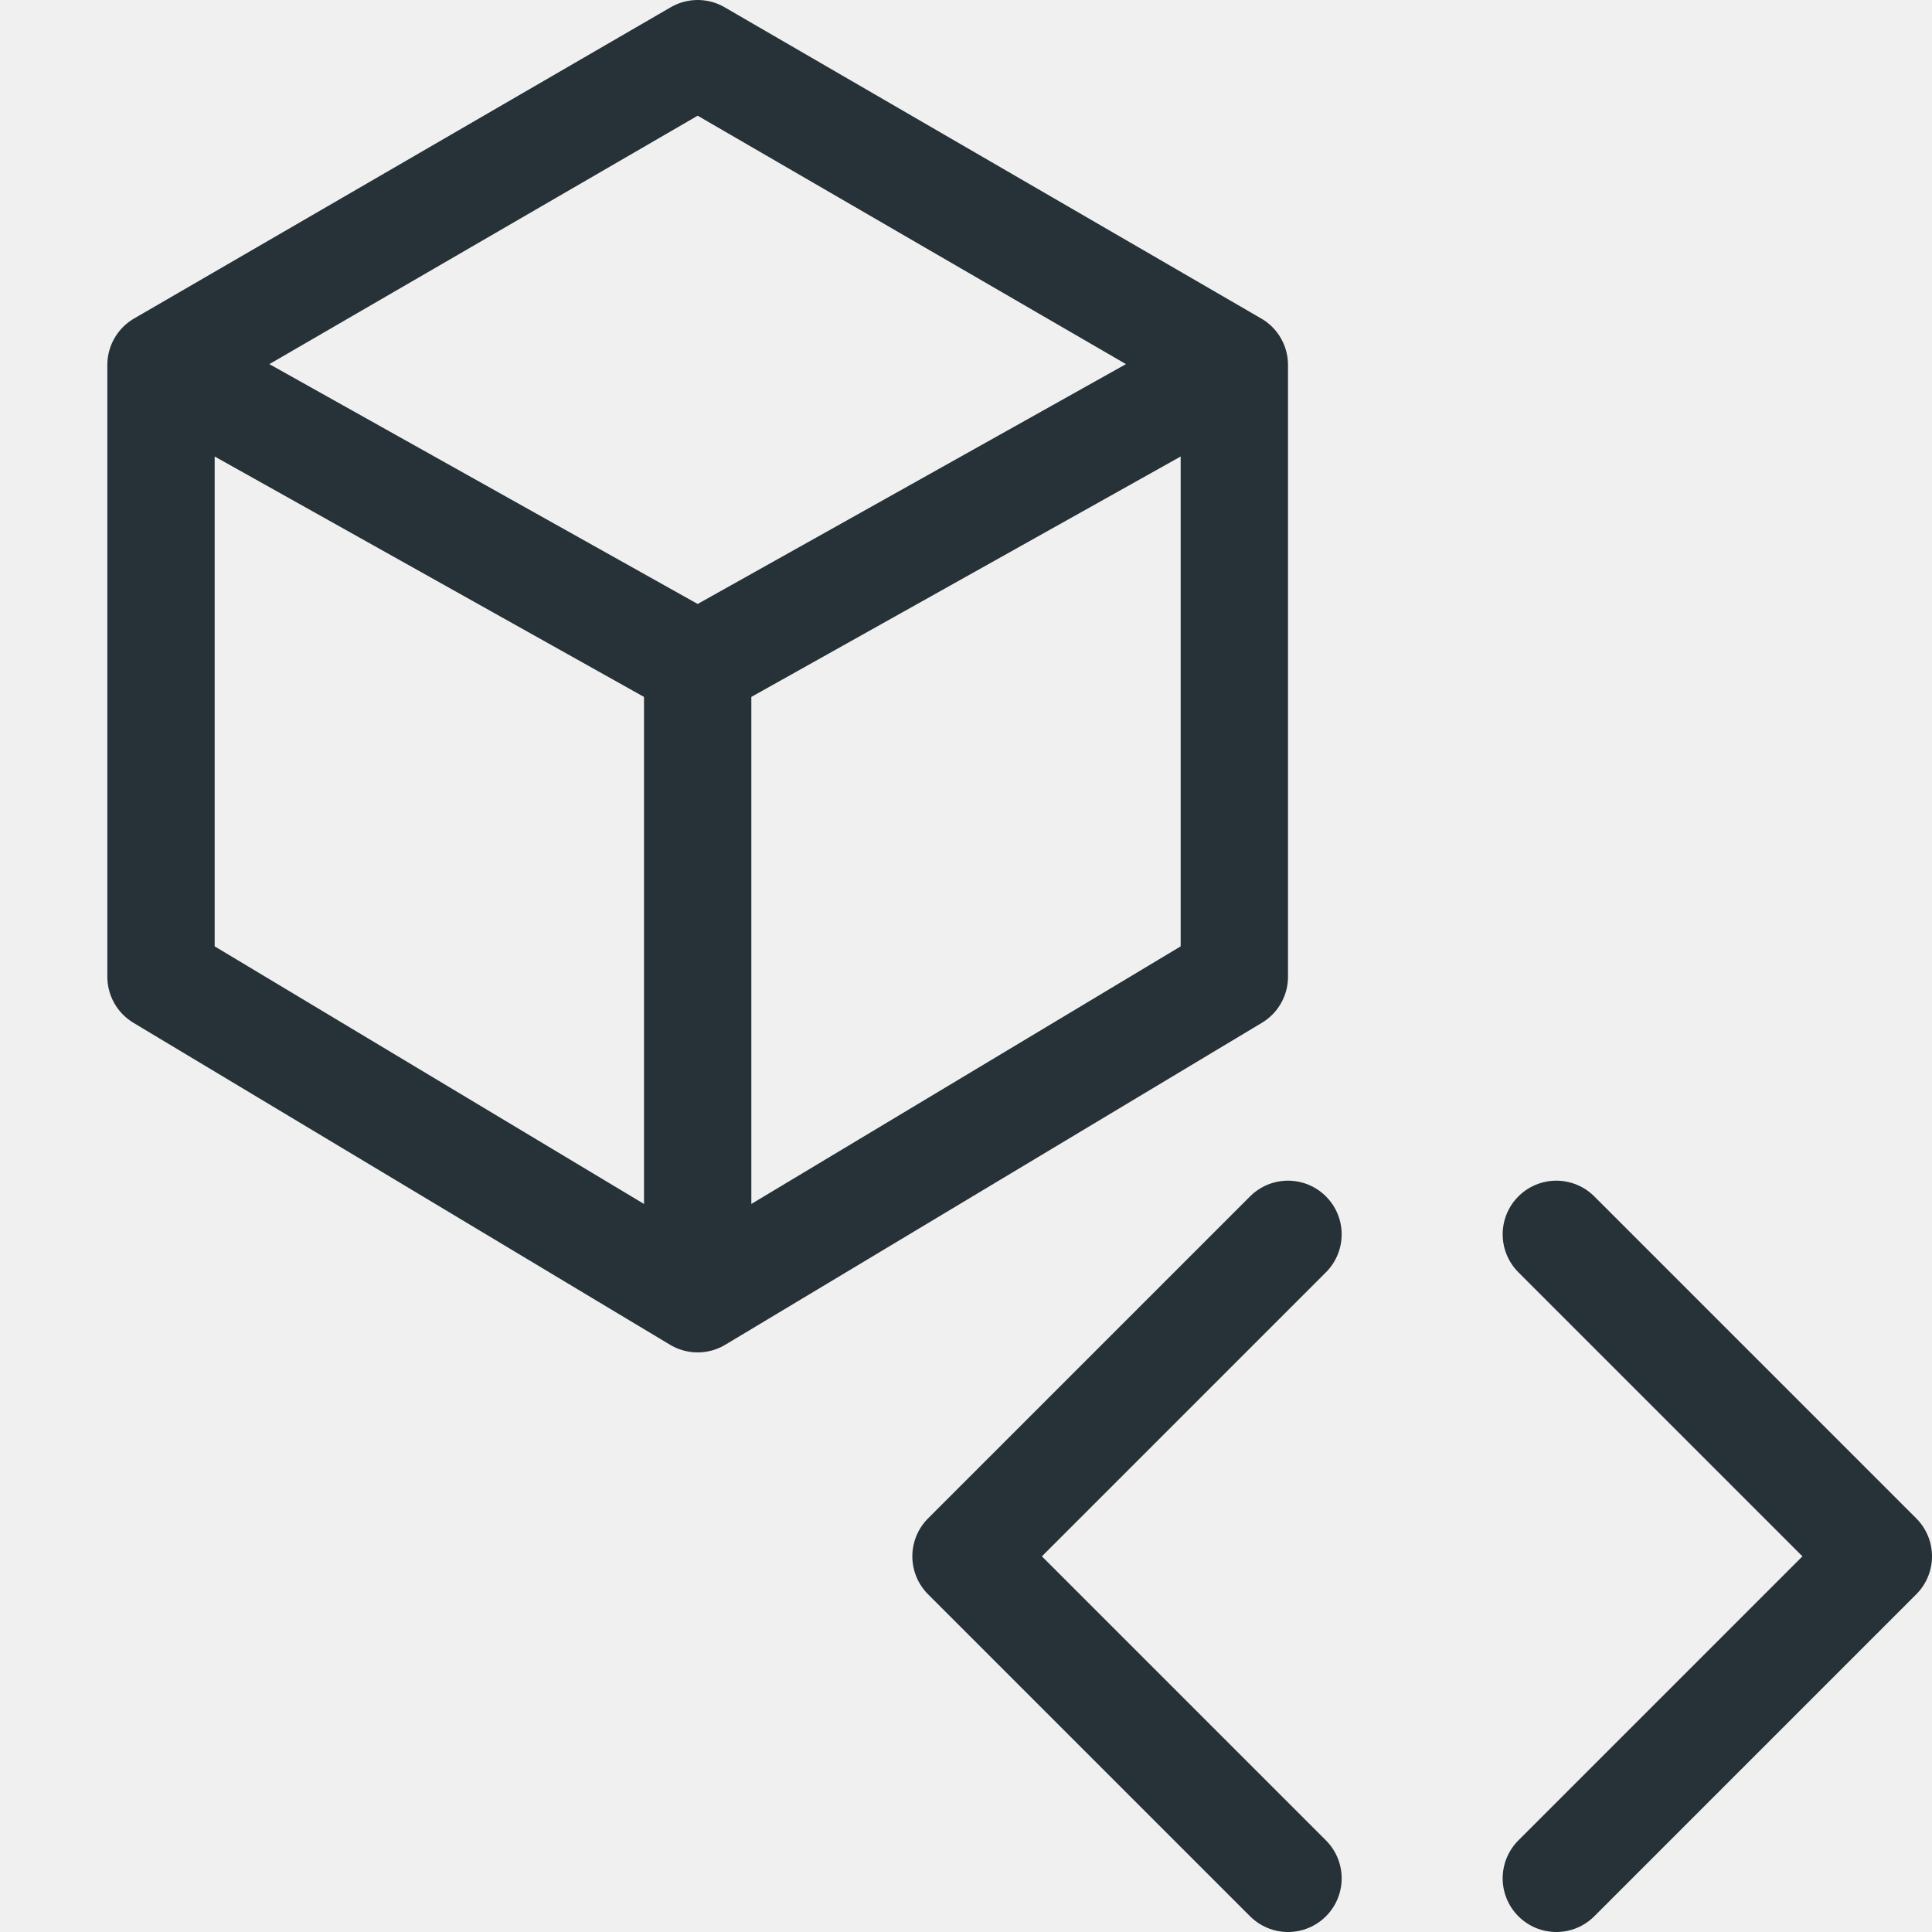
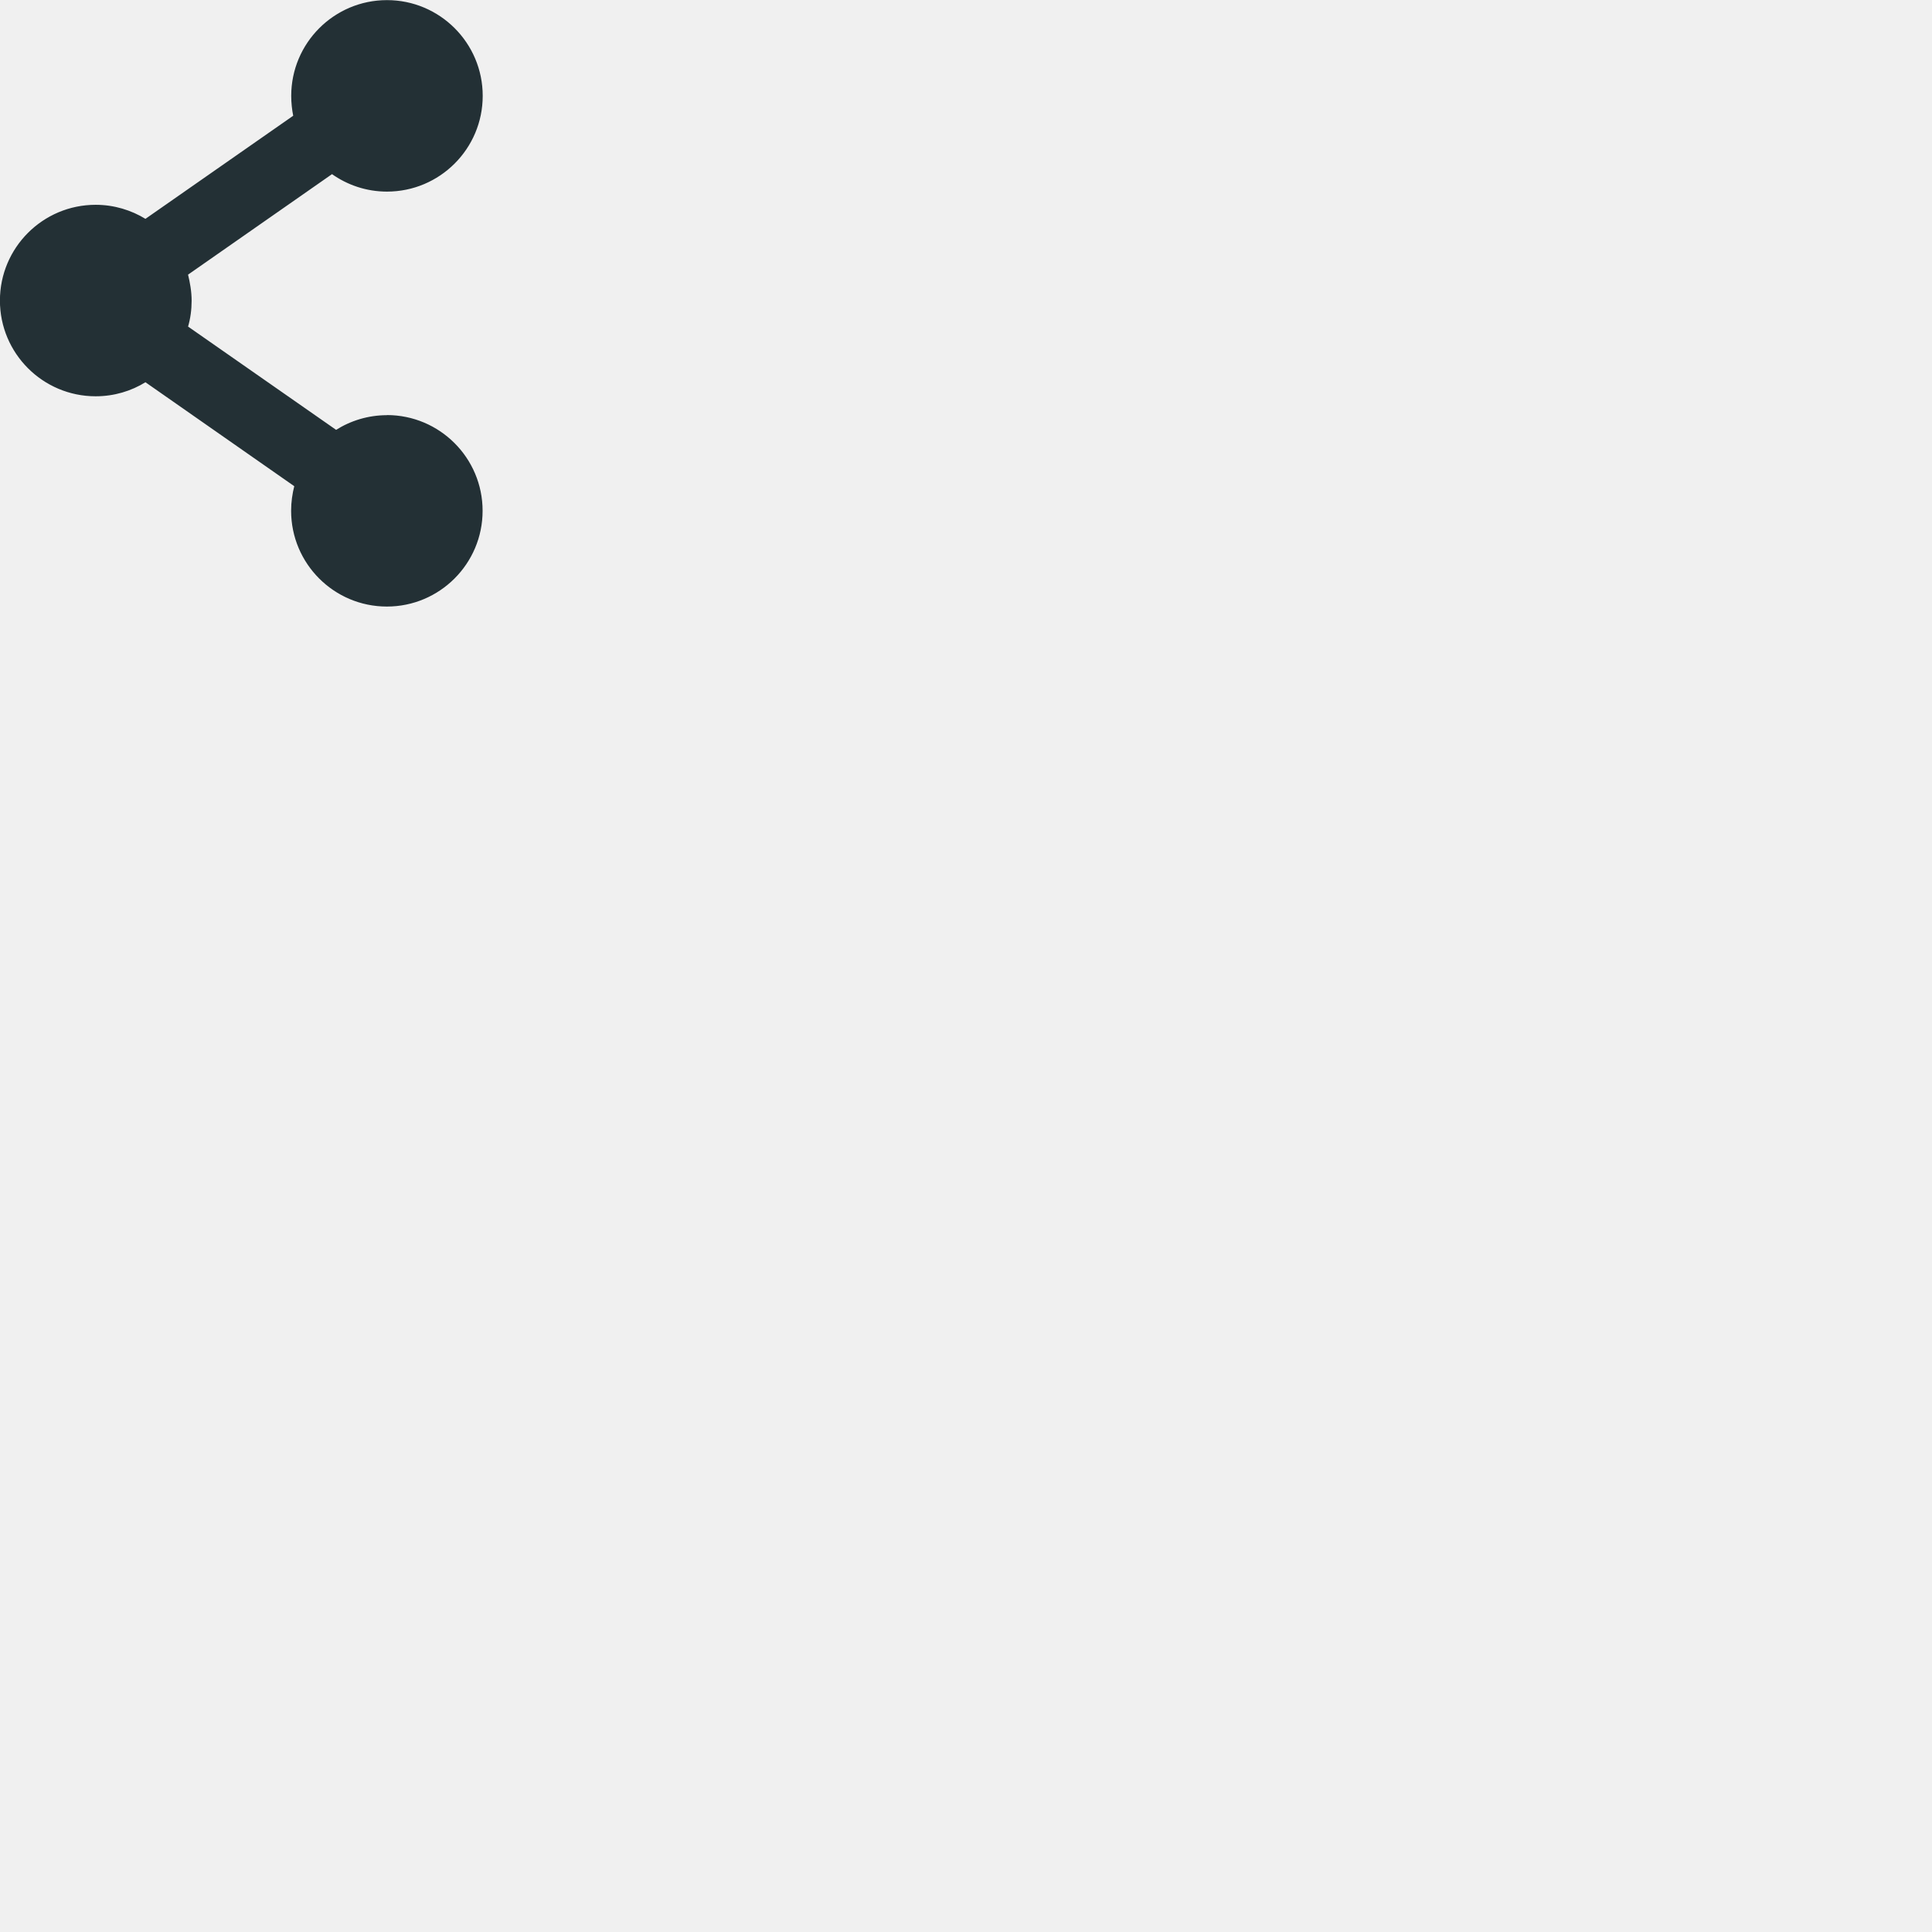
- <svg xmlns="http://www.w3.org/2000/svg" viewBox="0 0 18 18" xml:space="preserve">
-   <path d="m14.5 17.5 3-3m-3-3 3 3m-5.5 3-3-3m3-3-3 3M1.5 3.4v5.7l5 3 5-3V3.4L6.5.5zm5 8.7V6.2m-5-2.8 5 2.8m0 0 5-2.8" fill="none" stroke="#263238" stroke-linecap="round" stroke-linejoin="round" stroke-miterlimit="10" />
+ <svg xmlns="http://www.w3.org/2000/svg" viewBox="0 0 18 18" version="1.1" style="enable-background:new 0 0 18 18;" id="svg5">
+   <defs id="defs2" />
+   <g id="layer1" transform="translate(444.9873,-330.1639)">
+     <path style="fill:#233035;fill-opacity:1;fill-rule:nonzero;stroke:#233035;stroke-width:0.012;stroke-linecap:butt;stroke-linejoin:miter;stroke-miterlimit:4;stroke-opacity:1" d="m -441.381,334.038 c -0.175,0 -0.338,0.051 -0.475,0.138 l -1.386,-0.967 c 0.023,-0.078 0.034,-0.159 0.034,-0.244 0,-0.085 -0.015,-0.167 -0.034,-0.245 l 1.348,-0.941 c 0.145,0.103 0.321,0.164 0.512,0.164 0.489,0 0.886,-0.397 0.886,-0.886 0,-0.489 -0.397,-0.886 -0.886,-0.886 -0.489,0 -0.886,0.397 -0.886,0.886 0,0.065 0.007,0.128 0.019,0.188 l -1.383,0.965 c -0.135,-0.083 -0.294,-0.132 -0.464,-0.132 -0.489,0 -0.886,0.397 -0.886,0.886 0,0.489 0.397,0.886 0.886,0.886 0.17,0 0.329,-0.048 0.464,-0.132 l 1.393,0.973 c -0.019,0.075 -0.03,0.152 -0.03,0.232 0,0.489 0.397,0.886 0.886,0.886 0.489,0 0.886,-0.397 0.886,-0.886 0,-0.489 -0.397,-0.886 -0.886,-0.886 z m 0,0" id="path18" />
+   </g>
+   <style id="style2">.st1{fill:#fff}</style>
+   <style type="text/css" id="style2-8">
+ 	.st0{fill:none;stroke:#263238;stroke-linecap:round;stroke-linejoin:round;stroke-miterlimit:10;}
+ </style>
</svg>
